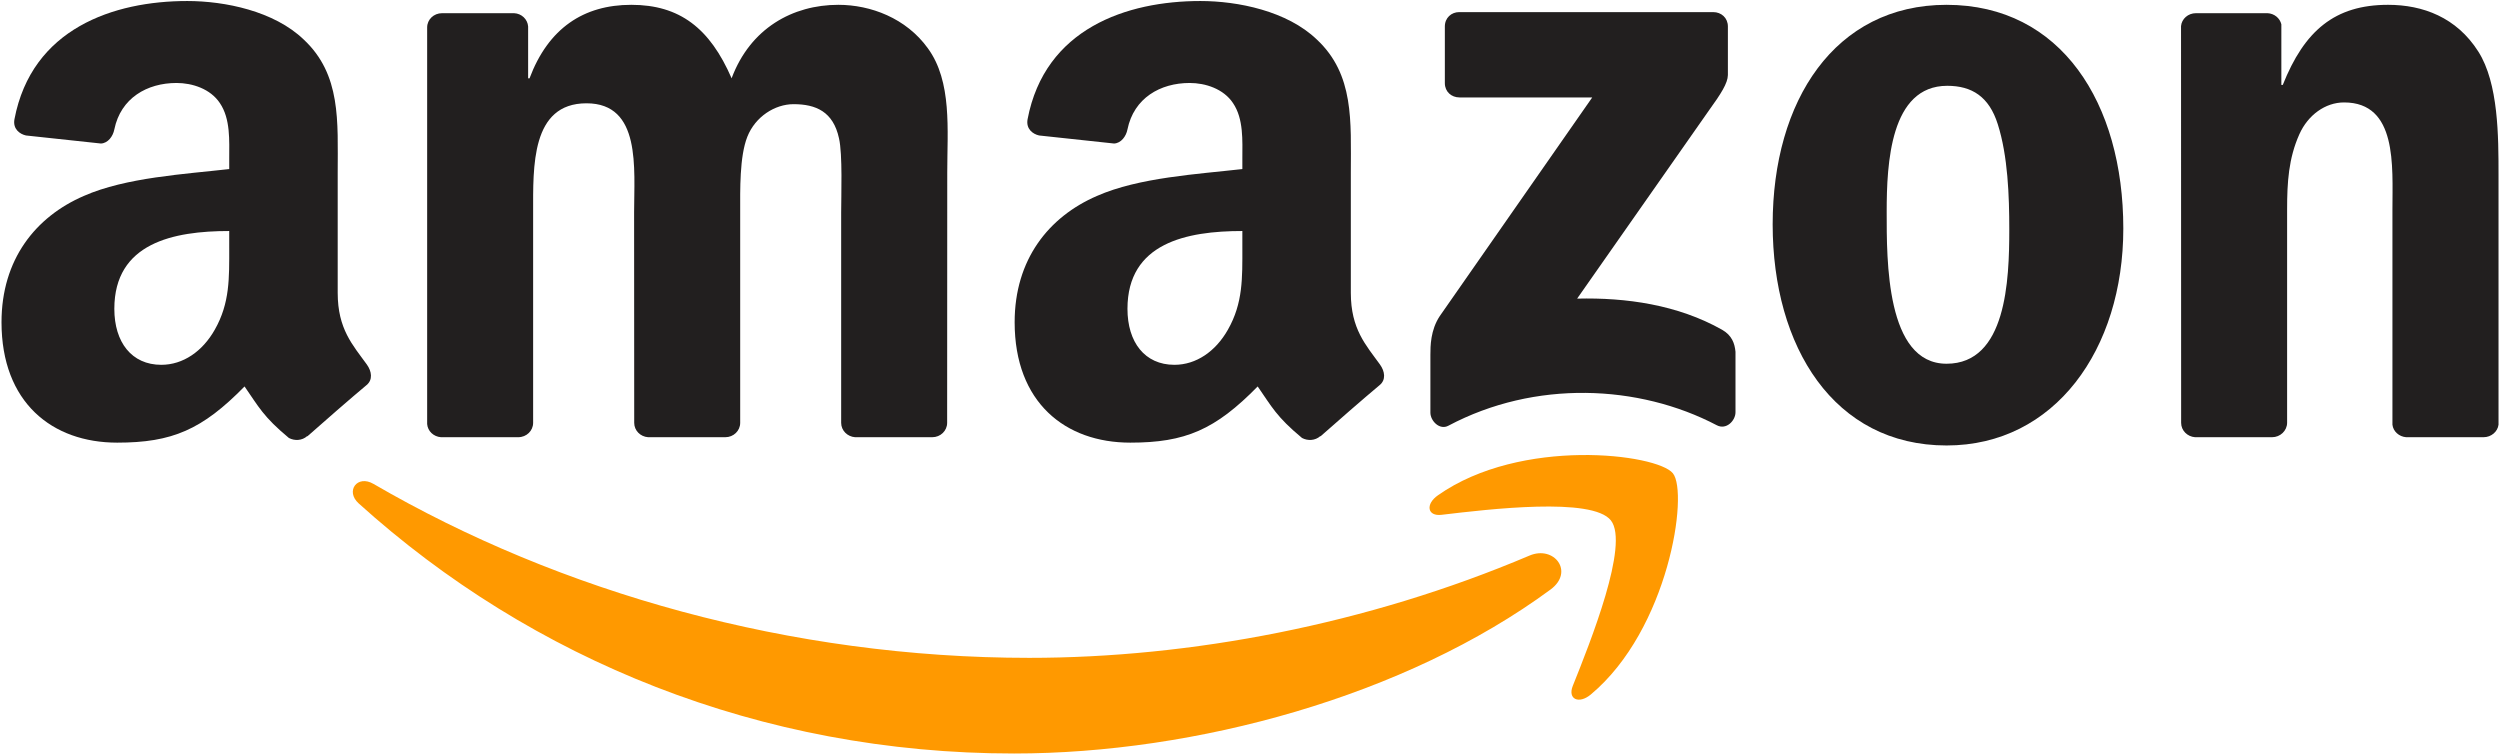
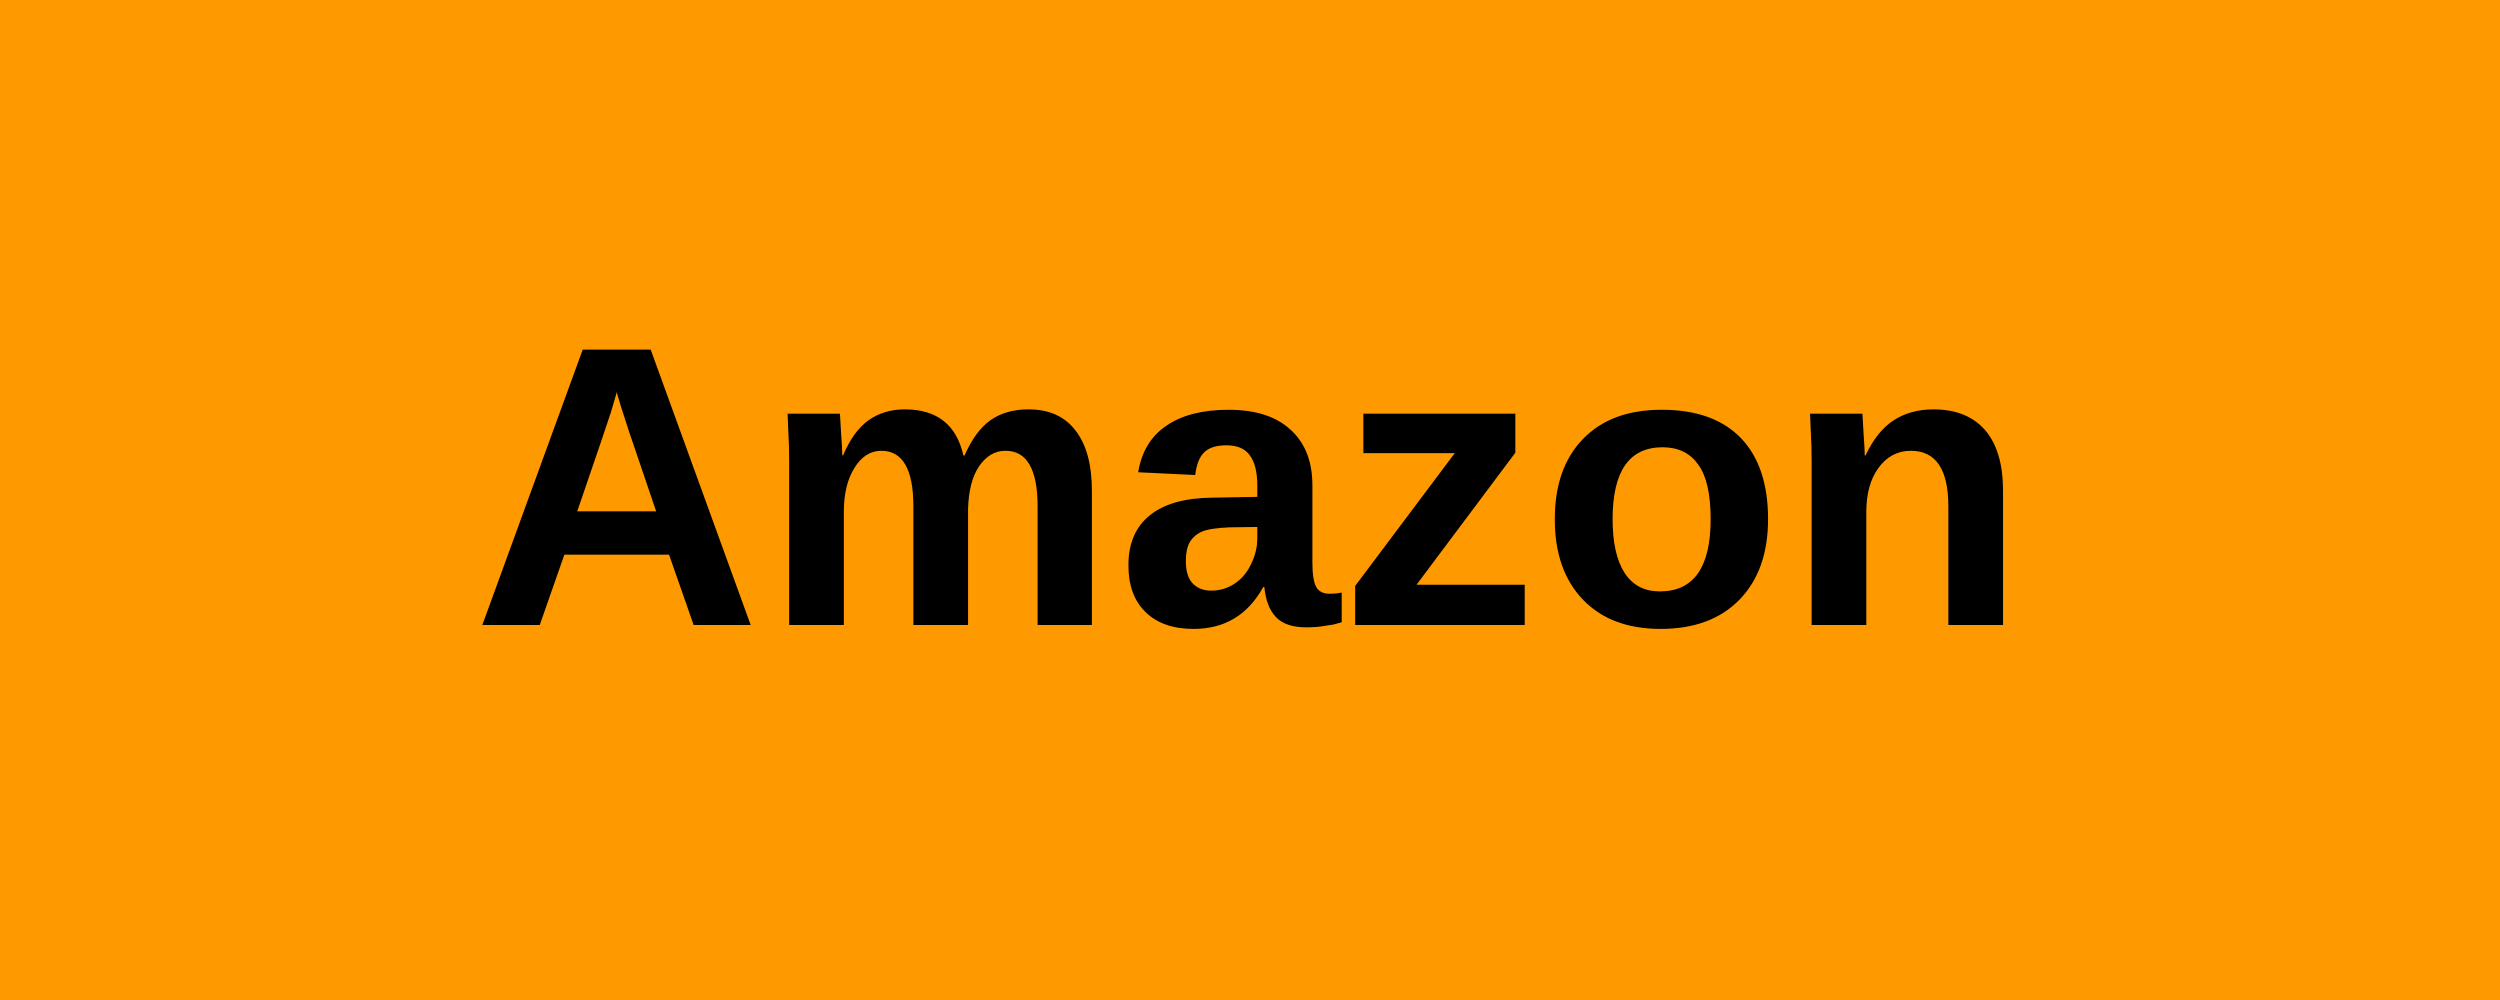
- <svg xmlns="http://www.w3.org/2000/svg" xmlns:xlink="http://www.w3.org/1999/xlink" version="1.1" width="603" height="182" style="fill:#221f1f" id="svg1936">
-   <path d="m 374.006,142.184 c -34.999,25.797 -85.729,39.561 -129.406,39.561 -61.243,0 -116.377,-22.651 -158.088,-60.325 -3.277,-2.963 -0.341,-7 3.592,-4.693 45.014,26.191 100.673,41.947 158.166,41.947 38.775,0 81.43,-8.022 120.65,-24.67 5.925,-2.517 10.88,3.88 5.086,8.18" id="path8" style="fill:#ff9900" />
-   <path d="m 388.557,125.536 c -4.457,-5.715 -29.573,-2.7 -40.846,-1.363 -3.434,0.419 -3.959,-2.569 -0.865,-4.719 20.003,-14.078 52.827,-10.015 56.655,-5.296 3.828,4.745 -0.996,37.647 -19.794,53.351 -2.884,2.412 -5.637,1.127 -4.352,-2.071 4.221,-10.539 13.685,-34.161 9.202,-39.902" id="path10" style="fill:#ff9900" />
-   <path d="M 348.497,20.066 V 6.381 c 0,-2.071 1.573,-3.461 3.461,-3.461 h 61.269 c 1.966,0 3.539,1.416 3.539,3.461 v 11.719 c -0.026,1.966 -1.678,4.536 -4.614,8.599 l -31.749,45.329 c 11.798,-0.288 24.251,1.468 34.947,7.498 2.412,1.363 3.067,3.356 3.251,5.322 V 99.451 c 0,1.992 -2.202,4.326 -4.509,3.12 -18.85,-9.884 -43.887,-10.959 -64.729,0.105 -2.124,1.154 -4.352,-1.154 -4.352,-3.146 V 85.661 c 0,-2.228 0.026,-6.03 2.255,-9.412 l 36.782,-52.748 h -32.011 c -1.966,0 -3.539,-1.389 -3.539,-3.434" id="path12" />
-   <path d="m 124.999,105.454 h -18.64 c -1.783,-0.131 -3.198,-1.468 -3.33,-3.172 V 6.617 c 0,-1.914 1.599,-3.434 3.592,-3.434 h 17.382 c 1.809,0.079 3.251,1.468 3.382,3.198 v 12.505 h 0.341 c 4.536,-12.086 13.056,-17.723 24.539,-17.723 11.666,0 18.955,5.637 24.198,17.723 4.509,-12.086 14.76,-17.723 25.745,-17.723 7.813,0 16.359,3.225 21.576,10.461 5.899,8.049 4.693,19.741 4.693,29.992 l -0.026,60.377 c 0,1.914 -1.599,3.461 -3.592,3.461 h -18.614 c -1.861,-0.131 -3.356,-1.625 -3.356,-3.461 V 51.29 c 0,-4.037 0.367,-14.105 -0.524,-17.932 -1.389,-6.423 -5.558,-8.232 -10.959,-8.232 -4.509,0 -9.228,3.015 -11.142,7.839 -1.914,4.824 -1.73,12.899 -1.73,18.326 v 50.703 c 0,1.914 -1.599,3.461 -3.592,3.461 h -18.614 c -1.888,-0.131 -3.356,-1.625 -3.356,-3.461 L 152.946,51.29 c 0,-10.67 1.757,-26.374 -11.483,-26.374 -13.397,0 -12.872,15.311 -12.872,26.374 v 50.703 c 0,1.914 -1.599,3.461 -3.592,3.461" id="path14" />
-   <path d="m 469.514,1.164 c 27.659,0 42.629,23.752 42.629,53.954 0,29.179 -16.543,52.329 -42.629,52.329 -27.161,0 -41.947,-23.752 -41.947,-53.351 0,-29.782 14.97,-52.932 41.947,-52.932 m 0.157,19.532 c -13.738,0 -14.603,18.719 -14.603,30.385 0,11.693 -0.184,36.651 14.445,36.651 14.445,0 15.127,-20.135 15.127,-32.404 0,-8.075 -0.341,-17.723 -2.779,-25.378 -2.097,-6.659 -6.266,-9.255 -12.191,-9.255" id="path16" />
-   <path d="M 548.008,105.454 H 529.446 c -1.861,-0.131 -3.356,-1.625 -3.356,-3.461 l -0.026,-95.691 c 0.157,-1.757 1.704,-3.12 3.592,-3.12 h 17.277 c 1.625,0.079 2.962,1.18 3.33,2.674 v 14.629 h 0.341 c 5.217,-13.082 12.532,-19.322 25.404,-19.322 8.363,0 16.517,3.015 21.76,11.273 4.876,7.655 4.876,20.528 4.876,29.782 v 60.22 c -0.21,1.678 -1.757,3.015 -3.592,3.015 h -18.693 c -1.704,-0.131 -3.12,-1.389 -3.303,-3.015 V 50.478 c 0,-10.461 1.206,-25.771 -11.667,-25.771 -4.535,0 -8.704,3.041 -10.775,7.655 -2.622,5.846 -2.962,11.667 -2.962,18.116 v 51.516 c -0.026,1.914 -1.652,3.461 -3.644,3.461" id="path18" />
-   <use xlink:href="#path30" transform="translate(244.3672)" id="use28" />
-   <path d="M 55.288,59.758 V 55.721 c -13.475,0 -27.711,2.884 -27.711,18.771 0,8.049 4.168,13.502 11.326,13.502 5.243,0 9.936,-3.225 12.899,-8.468 3.67,-6.449 3.487,-12.505 3.487,-19.767 m 18.797,45.434 c -1.232,1.101 -3.015,1.18 -4.404,0.446 -6.187,-5.138 -7.288,-7.524 -10.696,-12.427 -10.225,10.434 -17.46,13.554 -30.726,13.554 -15.678,0 -27.895,-9.674 -27.895,-29.048 0,-15.127 8.206,-25.43 19.872,-30.464 10.12,-4.457 24.251,-5.243 35.052,-6.476 v -2.412 c 0,-4.431 0.341,-9.674 -2.255,-13.502 -2.281,-3.434 -6.633,-4.85 -10.461,-4.85 -7.105,0 -13.449,3.644 -14.996,11.195 -0.315,1.678 -1.547,3.33 -3.225,3.408 L 6.263,32.676 C 4.742,32.335 3.064,31.103 3.484,28.77 7.652,6.853 27.446,0.246 45.169,0.246 c 9.071,0 20.921,2.412 28.078,9.281 9.071,8.468 8.206,19.767 8.206,32.063 v 29.048 c 0,8.73 3.618,12.558 7.026,17.277 1.206,1.678 1.468,3.697 -0.052,4.955 -3.801,3.172 -10.565,9.071 -14.288,12.374 l -0.052,-0.052" id="path30" />
+ <svg xmlns="http://www.w3.org/2000/svg" viewBox="0 0 100 40">
+   <rect width="100" height="40" fill="#FF9900" />
+   <text x="50" y="25" text-anchor="middle" font-family="Arial" font-size="16" font-weight="bold" fill="black">Amazon</text>
</svg>
